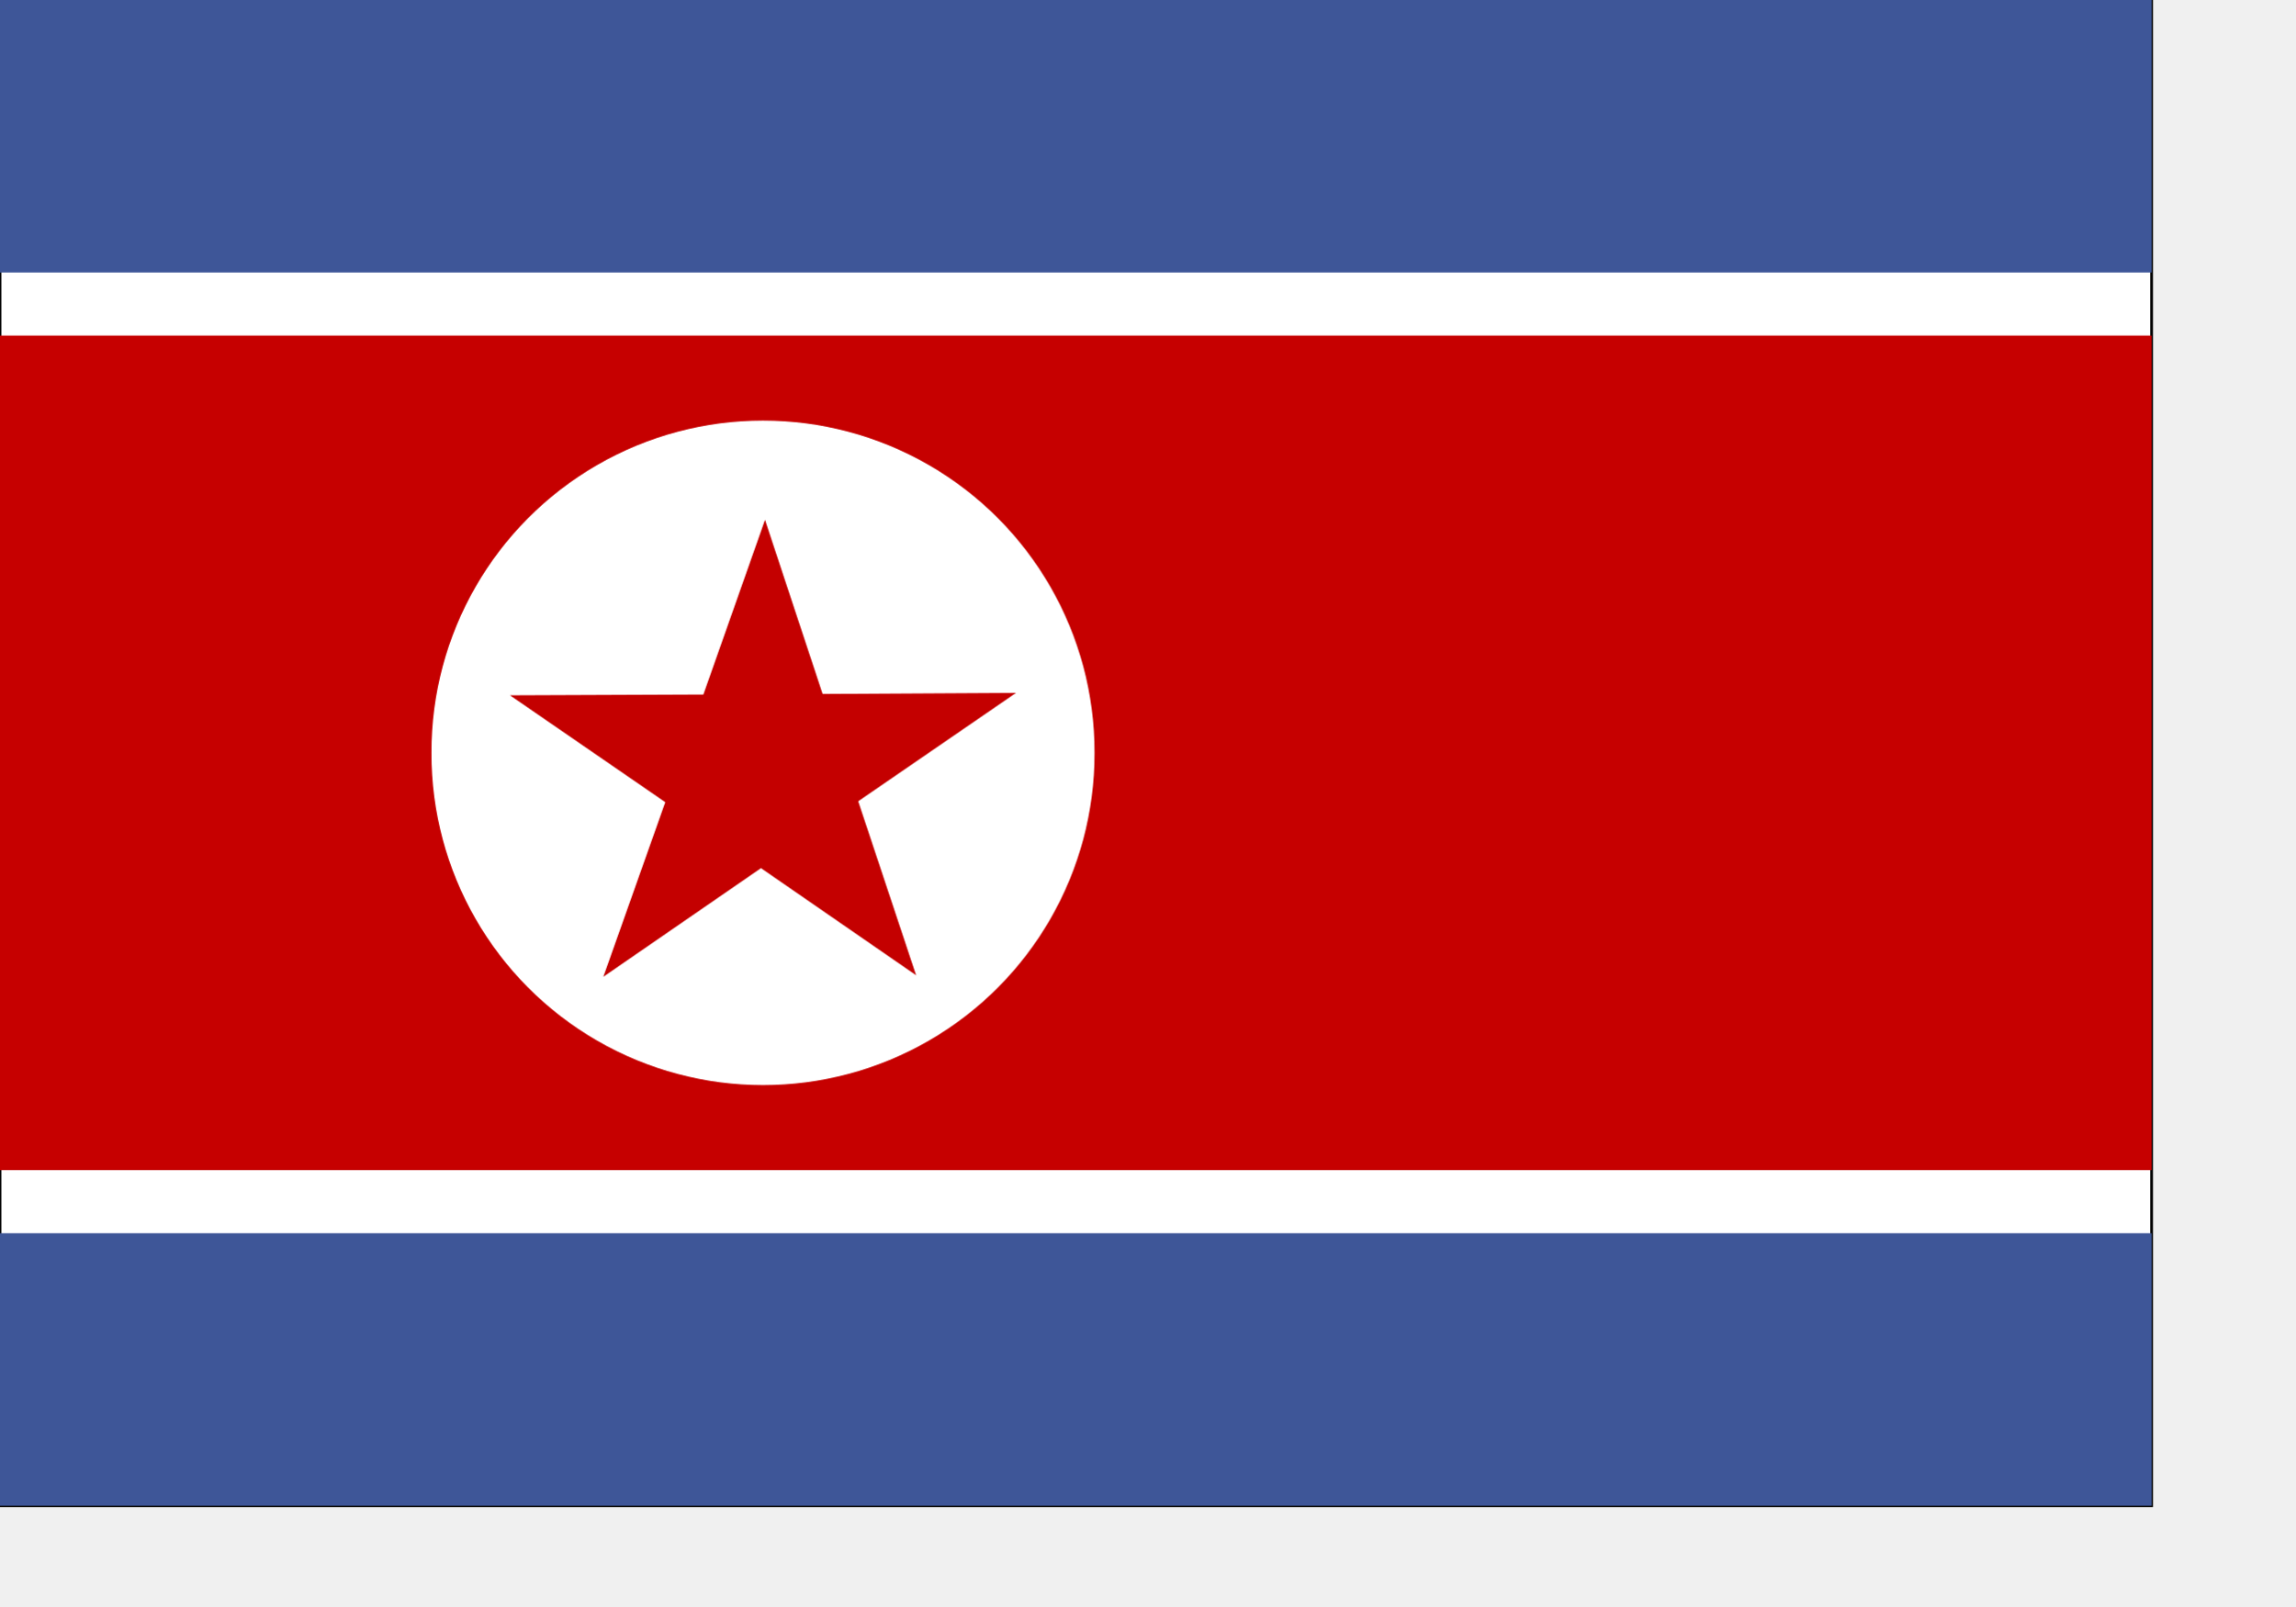
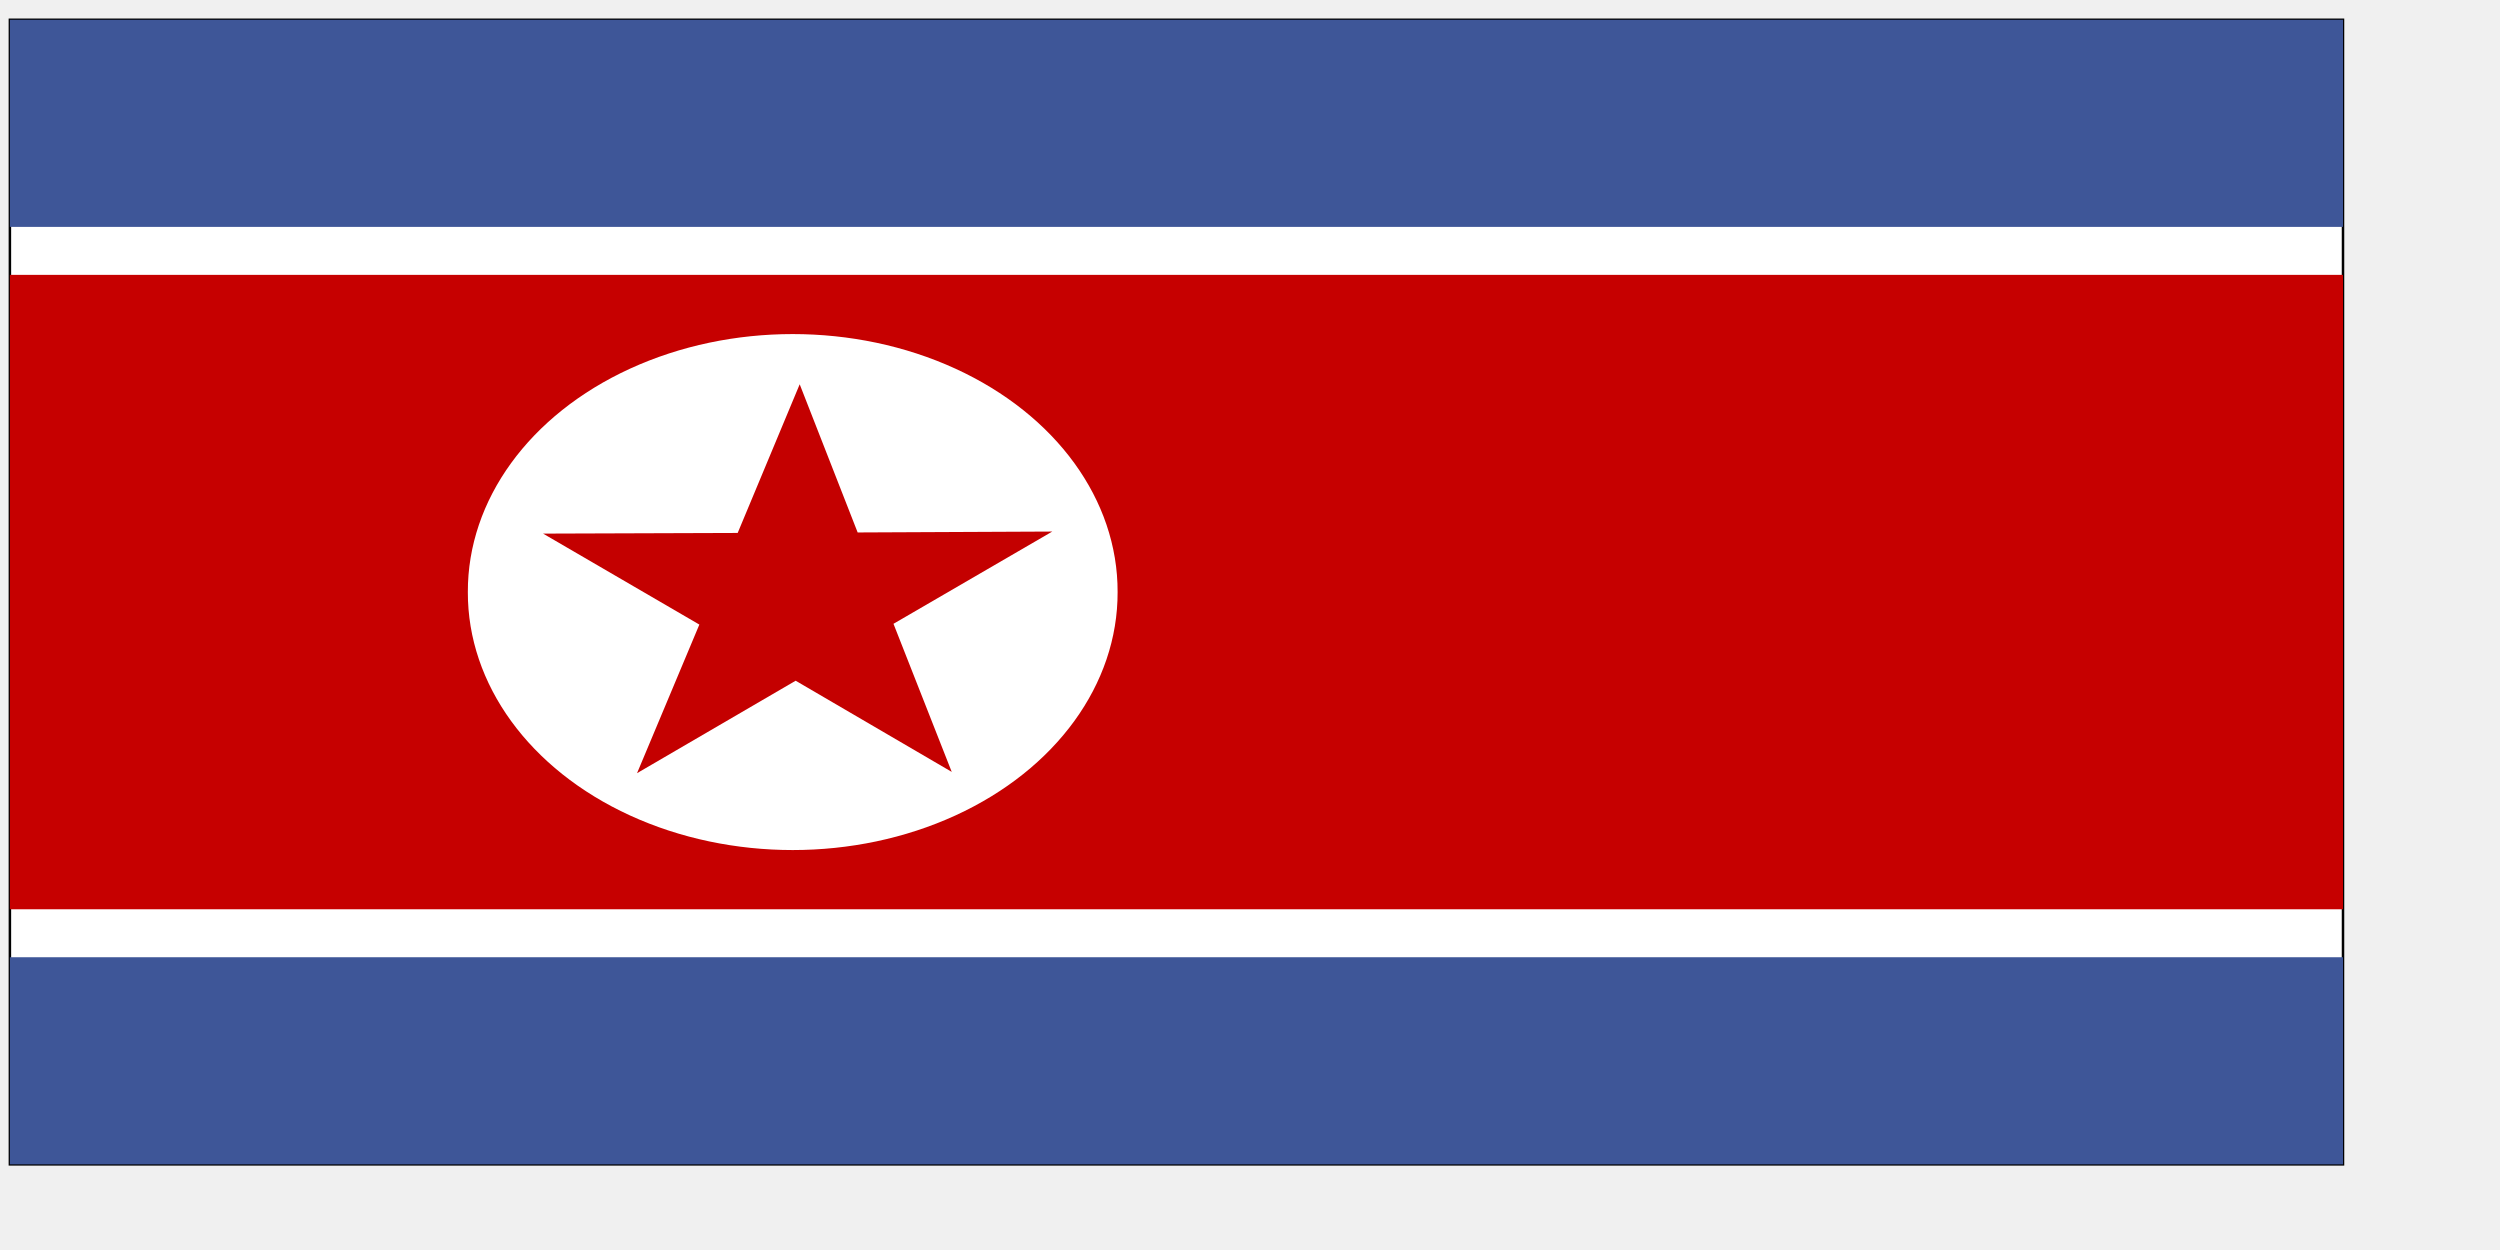
- <svg xmlns="http://www.w3.org/2000/svg" version="1" x="0" y="0" width="299.999mm" height="210mm" id="svg378">
+ <svg xmlns="http://www.w3.org/2000/svg" version="1" x="0" y="0" width="280mm" height="140mm" id="svg378">
  <defs id="defs380" />
-   <rect width="1062.99" height="744.094" x="-1062.99" y="-708.661" style="font-size:12;fill:#ffffff;fill-rule:evenodd;stroke:#000000;stroke-width:1.025pt;" id="rect149" transform="matrix(-1,0,0,-1,-7.629395e-4,35.43352)" />
-   <rect width="1062.99" height="134.646" x="-1062.989" y="2.016" style="font-size:12;fill:#3e5698;fill-rule:evenodd;stroke-width:1pt;fill-opacity:1;" id="rect148" transform="matrix(-1,0,0,1,0,607.4329)" />
-   <rect width="1062.99" height="412.435" x="-1062.989" y="-580.303" style="font-size:12;fill:#c60000;fill-rule:evenodd;stroke-width:1pt;fill-opacity:1;" id="rect605" transform="matrix(-1,0,0,-1,0,-2.038254)" />
-   <rect width="1062.99" height="134.646" x="-1062.989" y="2.016" style="font-size:12;fill:#3e5698;fill-rule:evenodd;stroke-width:1pt;fill-opacity:1;" id="rect606" transform="matrix(-1,0,0,1,0,-2.015976)" />
-   <path style="fill-rule:evenodd;stroke:none;fill:#ffffff;fill-opacity:1;stroke-opacity:1;stroke-width:1pt;stroke-linejoin:miter;stroke-linecap:butt;" id="path607" d="M 495.862 1147.964 A 163.792 163.792 0 1 0 168.279,1147.964 A 163.792 163.792 0 1 0 495.862 1147.96 L 332.071 1147.964 z" transform="translate(44.87442,-775.917)" />
-   <polygon points="591.041,433.161 533.774,391.476 476.501,433.151 498.449,365.806 441.115,324.214 511.946,324.278 533.785,256.897 555.613,324.281 626.445,324.23 569.104,365.812 591.041,433.161 " style="font-size:12;fill:#c40000;fill-rule:evenodd;stroke-width:1pt;fill-opacity:1;stroke:none;stroke-opacity:1;" id="polygon136" transform="matrix(1.349042,-6.565291e-3,-1.468867e-2,1.278984,-338.3839,-68.16016)" />
+   <rect width="987.625" height="484.505" x="-991.811" y="-492.879" style="font-size:12;fill:#ffffff;fill-rule:evenodd;stroke:#000000;stroke-width:0.797pt;" id="rect149" transform="scale(-1,-1)" />
+   <rect width="987.625" height="87.672" x="-991.811" y="405.206" style="font-size:12;fill:#3e5698;fill-rule:evenodd;stroke-width:1pt;fill-opacity:1;" id="rect148" transform="scale(-1,1)" />
+   <rect width="987.625" height="268.55" x="-991.811" y="-384.901" style="font-size:12;fill:#c60000;fill-rule:evenodd;stroke-width:1pt;fill-opacity:1;" id="rect605" transform="scale(-1,-1)" />
+   <rect width="987.625" height="87.672" x="-991.811" y="8.374" style="font-size:12;fill:#3e5698;fill-rule:evenodd;stroke-width:1pt;fill-opacity:1;" id="rect606" transform="scale(-1,1)" />
+   <path style="fill-rule:evenodd;stroke:none;fill:#ffffff;fill-opacity:1;stroke-opacity:1;stroke-width:1pt;stroke-linejoin:miter;stroke-linecap:butt;" id="path607" d="M 495.862 1147.964 A 163.792 163.792 0 1 0 168.279,1147.964 A 163.792 163.792 0 1 0 495.862 1147.96 L 332.071 1147.964 z" transform="matrix(0.839632,0,0,0.665119,56.74857,-512.9069)" />
+   <polygon points="591.041,433.161 533.774,391.476 476.501,433.151 498.449,365.806 441.115,324.214 511.946,324.278 533.785,256.897 555.613,324.281 626.445,324.23 569.104,365.812 591.041,433.161 " style="font-size:12;fill:#c40000;fill-rule:evenodd;stroke-width:1pt;fill-opacity:1;stroke:none;stroke-opacity:1;" id="polygon136" transform="matrix(1.16303,-4.786459e-3,-1.266332e-2,0.93245,-279.0365,-74.32138)" />
</svg>
